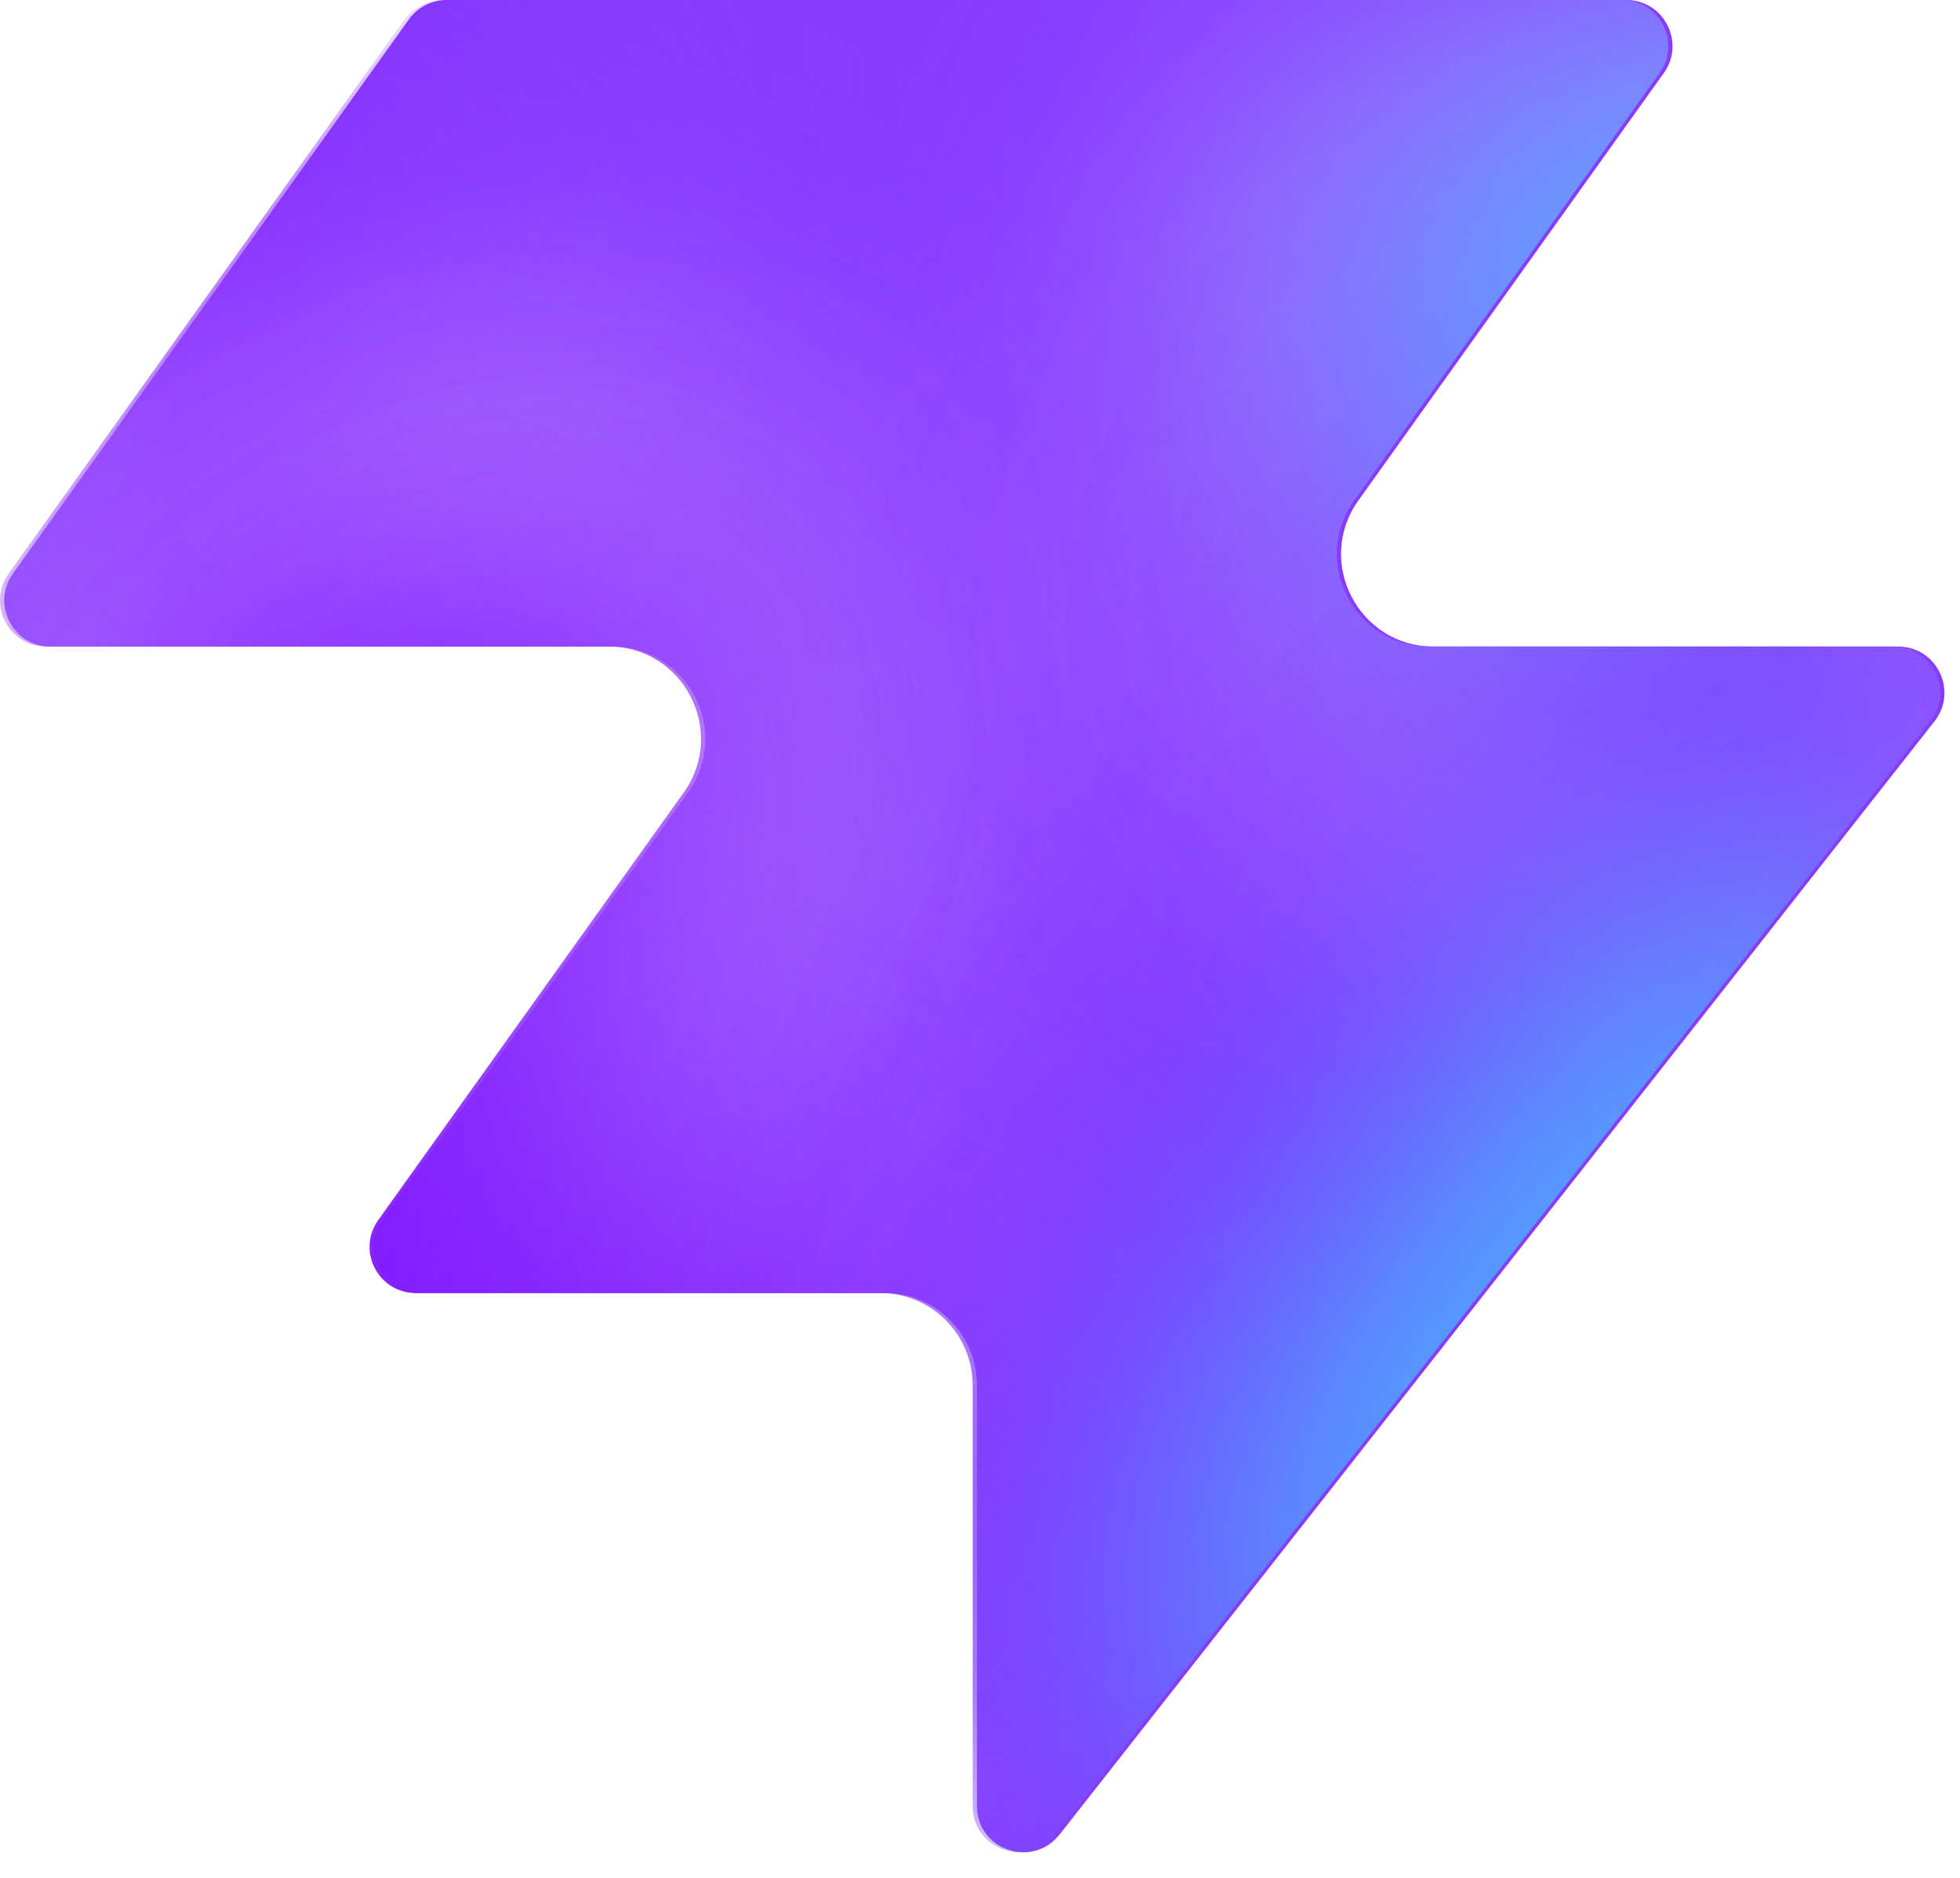
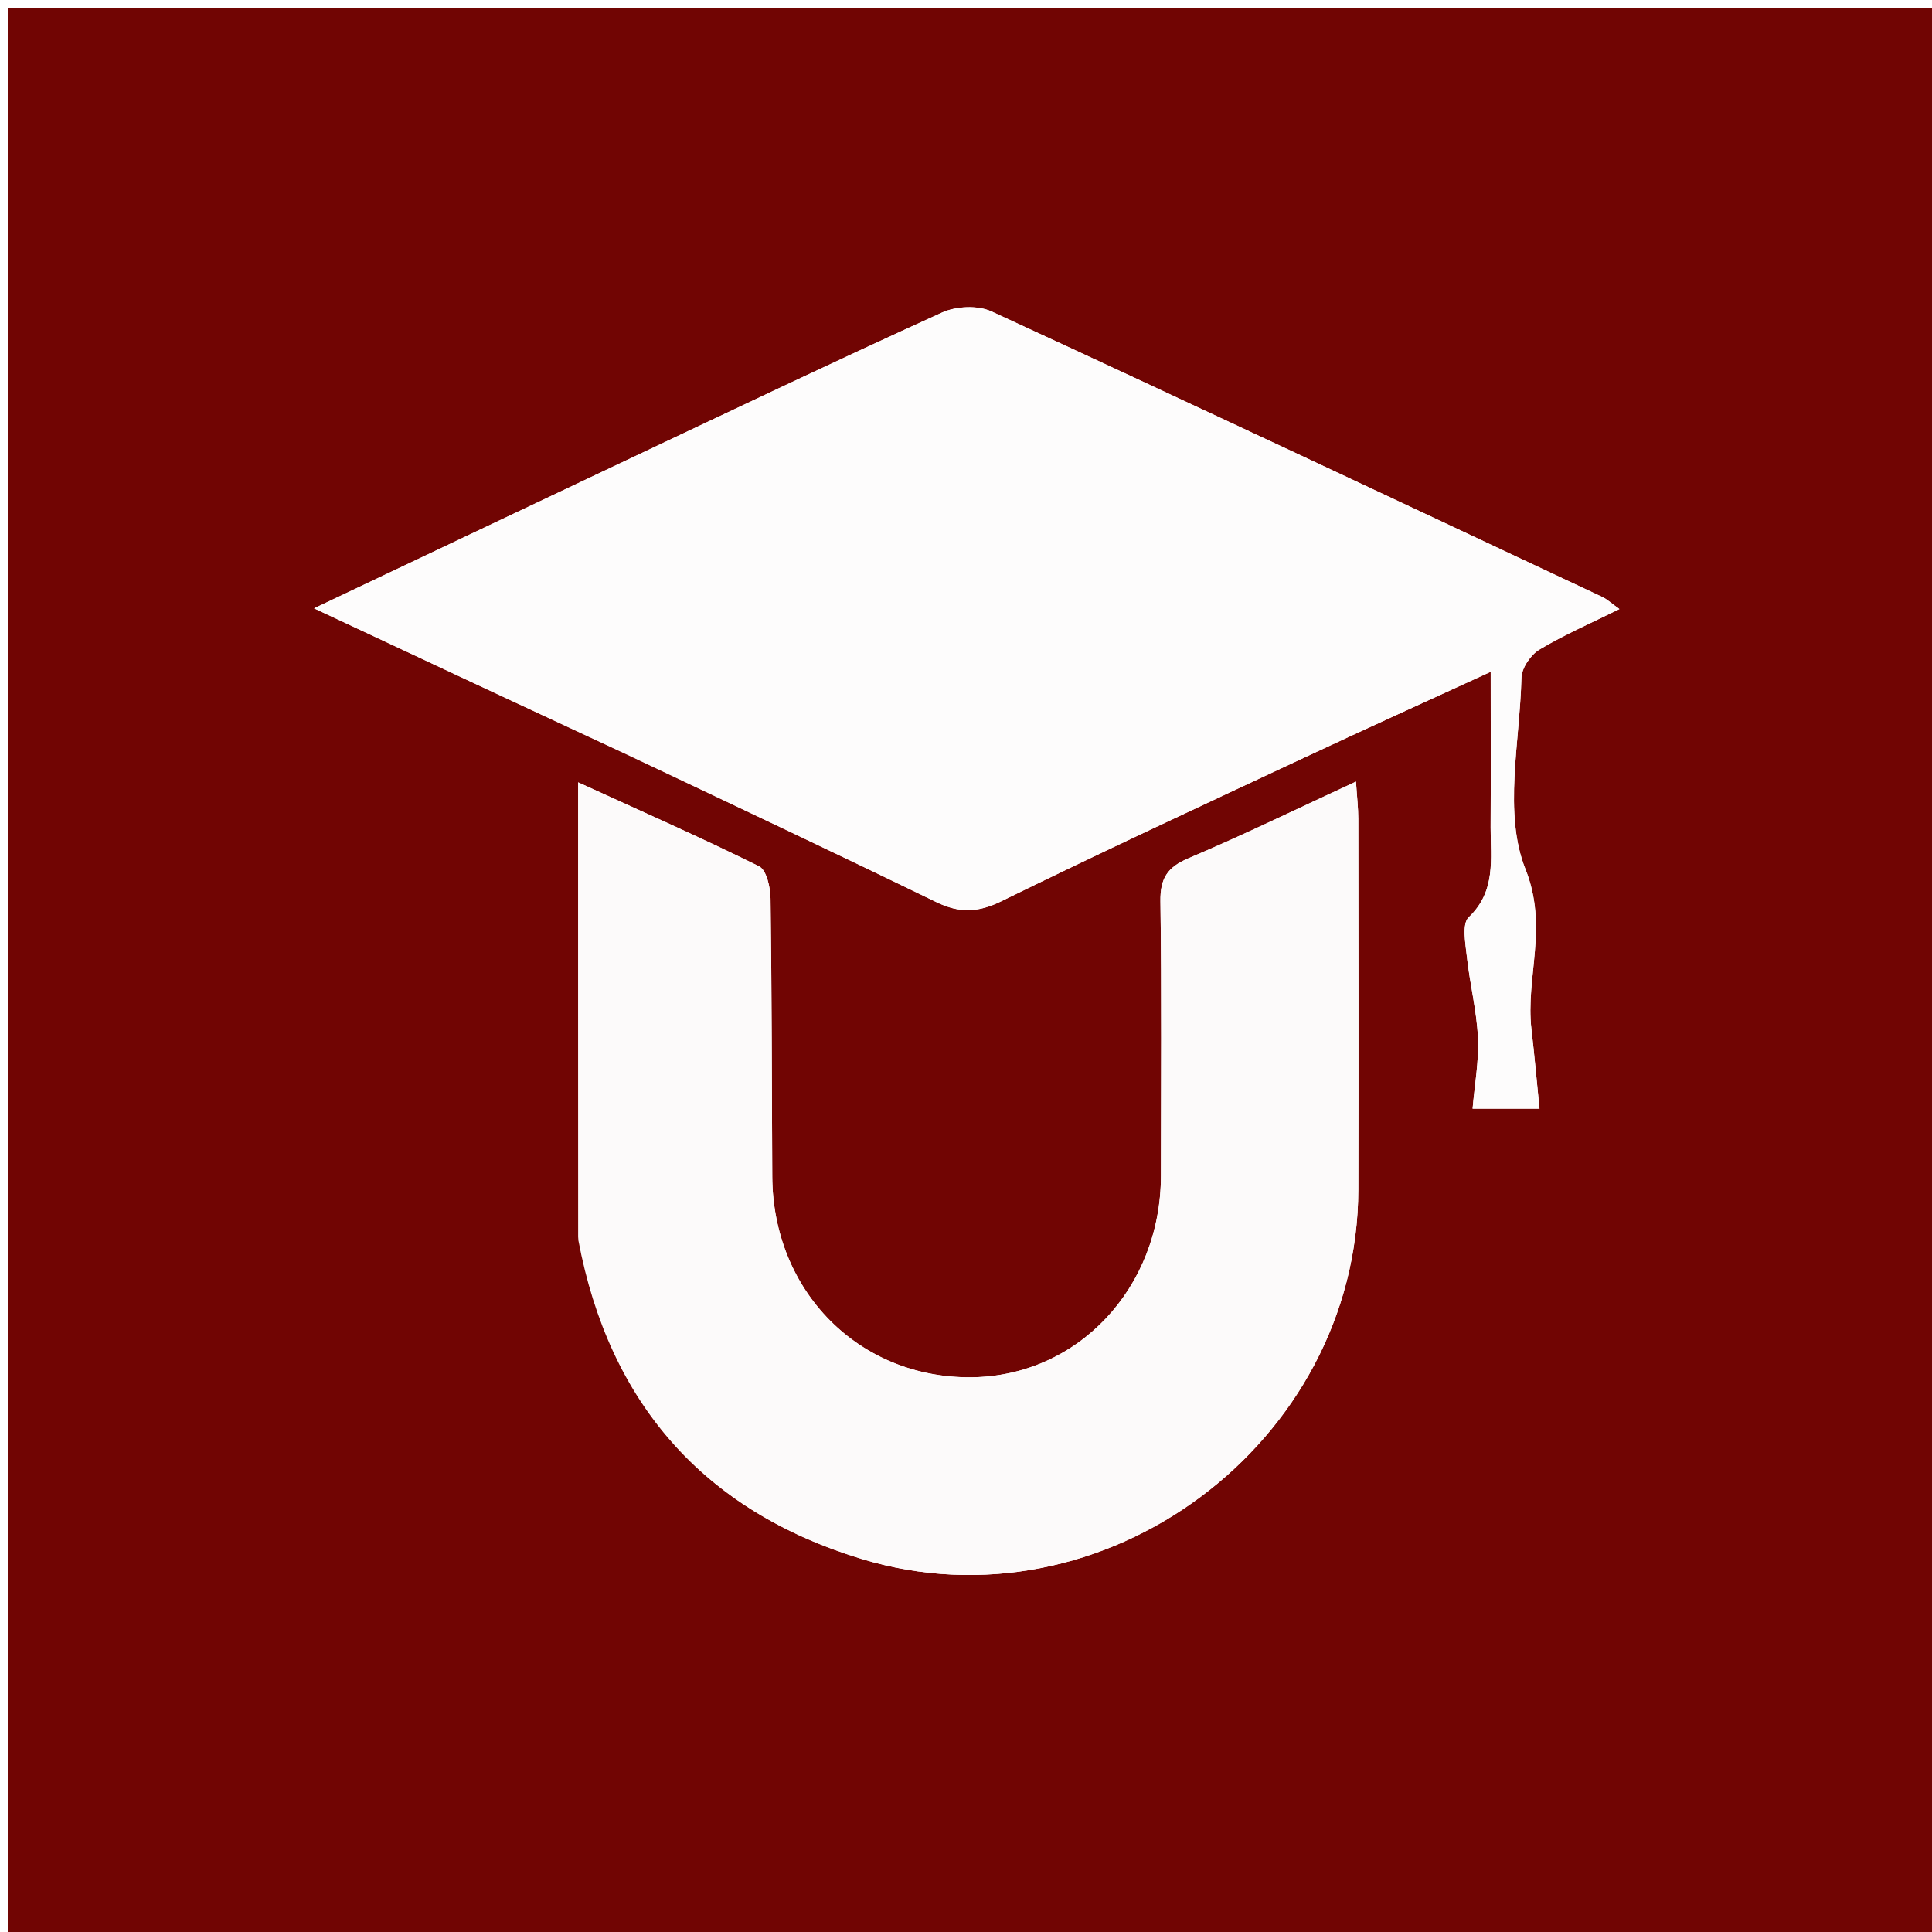
- <svg xmlns="http://www.w3.org/2000/svg" width="48" height="46" fill="none" viewBox="0 0 48 46">
-   <path fill="#863bff" d="M25.946 44.938c-.664.845-2.021.375-2.021-.698V33.937a2.26 2.26 0 0 0-2.262-2.262H10.287c-.92 0-1.456-1.04-.92-1.788l7.48-10.471c1.07-1.497 0-3.578-1.842-3.578H1.237c-.92 0-1.456-1.04-.92-1.788L10.013.474c.214-.297.556-.474.92-.474h28.894c.92 0 1.456 1.04.92 1.788l-7.48 10.471c-1.07 1.498 0 3.579 1.842 3.579h11.377c.943 0 1.473 1.088.89 1.83L25.947 44.94z" style="fill:#863bff;fill:color(display-p3 .525 .23 1);fill-opacity:1" />
-   <mask id="a" width="48" height="46" x="0" y="0" maskUnits="userSpaceOnUse" style="mask-type:alpha">
-     <path fill="#000" d="M25.842 44.938c-.664.844-2.021.375-2.021-.698V33.937a2.26 2.26 0 0 0-2.262-2.262H10.183c-.92 0-1.456-1.04-.92-1.788l7.48-10.471c1.07-1.498 0-3.579-1.842-3.579H1.133c-.92 0-1.456-1.04-.92-1.787L9.91.473c.214-.297.556-.474.92-.474h28.894c.92 0 1.456 1.04.92 1.788l-7.48 10.471c-1.07 1.498 0 3.578 1.842 3.578h11.377c.943 0 1.473 1.088.89 1.832L25.843 44.94z" style="fill:#000;fill-opacity:1" />
-   </mask>
-   <g mask="url(#a)">
-     <g filter="url(#b)">
-       <ellipse cx="5.508" cy="14.704" fill="#ede6ff" rx="5.508" ry="14.704" style="fill:#ede6ff;fill:color(display-p3 .927 .903 1);fill-opacity:1" transform="matrix(.00324 1 1 -.00324 -4.47 31.516)" />
-     </g>
-     <g filter="url(#c)">
-       <ellipse cx="10.399" cy="29.851" fill="#ede6ff" rx="10.399" ry="29.851" style="fill:#ede6ff;fill:color(display-p3 .927 .903 1);fill-opacity:1" transform="matrix(.00324 1 1 -.00324 -39.328 7.883)" />
-     </g>
-     <g filter="url(#d)">
-       <ellipse cx="5.508" cy="30.487" fill="#7e14ff" rx="5.508" ry="30.487" style="fill:#7e14ff;fill:color(display-p3 .492 .077 1);fill-opacity:1" transform="rotate(89.814 -25.913 -14.639)scale(1 -1)" />
-     </g>
-     <g filter="url(#e)">
-       <ellipse cx="5.508" cy="30.599" fill="#7e14ff" rx="5.508" ry="30.599" style="fill:#7e14ff;fill:color(display-p3 .492 .077 1);fill-opacity:1" transform="rotate(89.814 -32.644 -3.334)scale(1 -1)" />
-     </g>
-     <g filter="url(#f)">
-       <ellipse cx="5.508" cy="30.599" fill="#7e14ff" rx="5.508" ry="30.599" style="fill:#7e14ff;fill:color(display-p3 .492 .077 1);fill-opacity:1" transform="matrix(.00324 1 1 -.00324 -34.34 30.47)" />
-     </g>
-     <g filter="url(#g)">
-       <ellipse cx="14.072" cy="22.078" fill="#ede6ff" rx="14.072" ry="22.078" style="fill:#ede6ff;fill:color(display-p3 .927 .903 1);fill-opacity:1" transform="rotate(93.35 24.506 48.493)scale(-1 1)" />
-     </g>
-     <g filter="url(#h)">
-       <ellipse cx="3.47" cy="21.501" fill="#7e14ff" rx="3.47" ry="21.501" style="fill:#7e14ff;fill:color(display-p3 .492 .077 1);fill-opacity:1" transform="rotate(89.009 28.708 47.59)scale(-1 1)" />
-     </g>
-     <g filter="url(#i)">
-       <ellipse cx="3.47" cy="21.501" fill="#7e14ff" rx="3.47" ry="21.501" style="fill:#7e14ff;fill:color(display-p3 .492 .077 1);fill-opacity:1" transform="rotate(89.009 28.708 47.59)scale(-1 1)" />
-     </g>
-     <g filter="url(#j)">
-       <ellipse cx=".387" cy="8.972" fill="#7e14ff" rx="4.407" ry="29.108" style="fill:#7e14ff;fill:color(display-p3 .492 .077 1);fill-opacity:1" transform="rotate(39.51 .387 8.972)" />
-     </g>
-     <g filter="url(#k)">
-       <ellipse cx="47.523" cy="-6.092" fill="#7e14ff" rx="4.407" ry="29.108" style="fill:#7e14ff;fill:color(display-p3 .492 .077 1);fill-opacity:1" transform="rotate(37.892 47.523 -6.092)" />
-     </g>
-     <g filter="url(#l)">
-       <ellipse cx="41.412" cy="6.333" fill="#47bfff" rx="5.971" ry="9.665" style="fill:#47bfff;fill:color(display-p3 .28 .748 1);fill-opacity:1" transform="rotate(37.892 41.412 6.333)" />
-     </g>
-     <g filter="url(#m)">
-       <ellipse cx="-1.879" cy="38.332" fill="#7e14ff" rx="4.407" ry="29.108" style="fill:#7e14ff;fill:color(display-p3 .492 .077 1);fill-opacity:1" transform="rotate(37.892 -1.88 38.332)" />
-     </g>
-     <g filter="url(#n)">
-       <ellipse cx="-1.879" cy="38.332" fill="#7e14ff" rx="4.407" ry="29.108" style="fill:#7e14ff;fill:color(display-p3 .492 .077 1);fill-opacity:1" transform="rotate(37.892 -1.88 38.332)" />
-     </g>
-     <g filter="url(#o)">
-       <ellipse cx="35.651" cy="29.907" fill="#7e14ff" rx="4.407" ry="29.108" style="fill:#7e14ff;fill:color(display-p3 .492 .077 1);fill-opacity:1" transform="rotate(37.892 35.651 29.907)" />
-     </g>
-     <g filter="url(#p)">
-       <ellipse cx="38.418" cy="32.4" fill="#47bfff" rx="5.971" ry="15.297" style="fill:#47bfff;fill:color(display-p3 .28 .748 1);fill-opacity:1" transform="rotate(37.892 38.418 32.4)" />
-     </g>
-   </g>
-   <defs>
-     <filter id="b" width="60.045" height="41.654" x="-19.77" y="16.149" color-interpolation-filters="sRGB" filterUnits="userSpaceOnUse">
-       <feFlood flood-opacity="0" result="BackgroundImageFix" />
-       <feBlend in="SourceGraphic" in2="BackgroundImageFix" result="shape" />
-       <feGaussianBlur result="effect1_foregroundBlur_2002_17158" stdDeviation="7.659" />
-     </filter>
-     <filter id="c" width="90.34" height="51.437" x="-54.613" y="-7.533" color-interpolation-filters="sRGB" filterUnits="userSpaceOnUse">
-       <feFlood flood-opacity="0" result="BackgroundImageFix" />
-       <feBlend in="SourceGraphic" in2="BackgroundImageFix" result="shape" />
-       <feGaussianBlur result="effect1_foregroundBlur_2002_17158" stdDeviation="7.659" />
-     </filter>
-     <filter id="d" width="79.355" height="29.4" x="-49.64" y="2.03" color-interpolation-filters="sRGB" filterUnits="userSpaceOnUse">
-       <feFlood flood-opacity="0" result="BackgroundImageFix" />
-       <feBlend in="SourceGraphic" in2="BackgroundImageFix" result="shape" />
-       <feGaussianBlur result="effect1_foregroundBlur_2002_17158" stdDeviation="4.596" />
-     </filter>
-     <filter id="e" width="79.579" height="29.4" x="-45.045" y="20.029" color-interpolation-filters="sRGB" filterUnits="userSpaceOnUse">
-       <feFlood flood-opacity="0" result="BackgroundImageFix" />
-       <feBlend in="SourceGraphic" in2="BackgroundImageFix" result="shape" />
-       <feGaussianBlur result="effect1_foregroundBlur_2002_17158" stdDeviation="4.596" />
-     </filter>
-     <filter id="f" width="79.579" height="29.4" x="-43.513" y="21.178" color-interpolation-filters="sRGB" filterUnits="userSpaceOnUse">
-       <feFlood flood-opacity="0" result="BackgroundImageFix" />
-       <feBlend in="SourceGraphic" in2="BackgroundImageFix" result="shape" />
-       <feGaussianBlur result="effect1_foregroundBlur_2002_17158" stdDeviation="4.596" />
-     </filter>
-     <filter id="g" width="74.749" height="58.852" x="15.756" y="-17.901" color-interpolation-filters="sRGB" filterUnits="userSpaceOnUse">
-       <feFlood flood-opacity="0" result="BackgroundImageFix" />
-       <feBlend in="SourceGraphic" in2="BackgroundImageFix" result="shape" />
-       <feGaussianBlur result="effect1_foregroundBlur_2002_17158" stdDeviation="7.659" />
-     </filter>
-     <filter id="h" width="61.377" height="25.362" x="23.548" y="2.284" color-interpolation-filters="sRGB" filterUnits="userSpaceOnUse">
-       <feFlood flood-opacity="0" result="BackgroundImageFix" />
-       <feBlend in="SourceGraphic" in2="BackgroundImageFix" result="shape" />
-       <feGaussianBlur result="effect1_foregroundBlur_2002_17158" stdDeviation="4.596" />
-     </filter>
-     <filter id="i" width="61.377" height="25.362" x="23.548" y="2.284" color-interpolation-filters="sRGB" filterUnits="userSpaceOnUse">
-       <feFlood flood-opacity="0" result="BackgroundImageFix" />
-       <feBlend in="SourceGraphic" in2="BackgroundImageFix" result="shape" />
-       <feGaussianBlur result="effect1_foregroundBlur_2002_17158" stdDeviation="4.596" />
-     </filter>
-     <filter id="j" width="56.045" height="63.649" x="-27.636" y="-22.853" color-interpolation-filters="sRGB" filterUnits="userSpaceOnUse">
-       <feFlood flood-opacity="0" result="BackgroundImageFix" />
-       <feBlend in="SourceGraphic" in2="BackgroundImageFix" result="shape" />
-       <feGaussianBlur result="effect1_foregroundBlur_2002_17158" stdDeviation="4.596" />
-     </filter>
-     <filter id="k" width="54.814" height="64.646" x="20.116" y="-38.415" color-interpolation-filters="sRGB" filterUnits="userSpaceOnUse">
-       <feFlood flood-opacity="0" result="BackgroundImageFix" />
-       <feBlend in="SourceGraphic" in2="BackgroundImageFix" result="shape" />
-       <feGaussianBlur result="effect1_foregroundBlur_2002_17158" stdDeviation="4.596" />
-     </filter>
-     <filter id="l" width="33.541" height="35.313" x="24.641" y="-11.323" color-interpolation-filters="sRGB" filterUnits="userSpaceOnUse">
-       <feFlood flood-opacity="0" result="BackgroundImageFix" />
-       <feBlend in="SourceGraphic" in2="BackgroundImageFix" result="shape" />
-       <feGaussianBlur result="effect1_foregroundBlur_2002_17158" stdDeviation="4.596" />
-     </filter>
-     <filter id="m" width="54.814" height="64.646" x="-29.286" y="6.009" color-interpolation-filters="sRGB" filterUnits="userSpaceOnUse">
-       <feFlood flood-opacity="0" result="BackgroundImageFix" />
-       <feBlend in="SourceGraphic" in2="BackgroundImageFix" result="shape" />
-       <feGaussianBlur result="effect1_foregroundBlur_2002_17158" stdDeviation="4.596" />
-     </filter>
-     <filter id="n" width="54.814" height="64.646" x="-29.286" y="6.009" color-interpolation-filters="sRGB" filterUnits="userSpaceOnUse">
-       <feFlood flood-opacity="0" result="BackgroundImageFix" />
-       <feBlend in="SourceGraphic" in2="BackgroundImageFix" result="shape" />
-       <feGaussianBlur result="effect1_foregroundBlur_2002_17158" stdDeviation="4.596" />
-     </filter>
-     <filter id="o" width="54.814" height="64.646" x="8.244" y="-2.416" color-interpolation-filters="sRGB" filterUnits="userSpaceOnUse">
-       <feFlood flood-opacity="0" result="BackgroundImageFix" />
-       <feBlend in="SourceGraphic" in2="BackgroundImageFix" result="shape" />
-       <feGaussianBlur result="effect1_foregroundBlur_2002_17158" stdDeviation="4.596" />
-     </filter>
-     <filter id="p" width="39.409" height="43.623" x="18.713" y="10.588" color-interpolation-filters="sRGB" filterUnits="userSpaceOnUse">
-       <feFlood flood-opacity="0" result="BackgroundImageFix" />
-       <feBlend in="SourceGraphic" in2="BackgroundImageFix" result="shape" />
-       <feGaussianBlur result="effect1_foregroundBlur_2002_17158" stdDeviation="4.596" />
-     </filter>
-   </defs>
+ <svg xmlns="http://www.w3.org/2000/svg" version="1.1" id="Layer_1" x="0px" y="0px" width="100%" viewBox="0 0 250 250" enable-background="new 0 0 250 250" xml:space="preserve">
+   <path fill="#710503" opacity="1" stroke="none" d=" M168,251   C112,251 56.5,251 1,251   C1,167.667 1,84.333 1,1   C84.333,1 167.667,1 251,1   C251,84.333 251,167.667 251,251   C223.5,251 196,251 168,251  M81.585,97.815   C94.785,104.106 108.013,110.339 121.163,116.732   C124.122,118.171 126.542,118.108 129.568,116.623   C142.514,110.269 155.6,104.201 168.661,98.085   C176.576,94.378 184.537,90.773 192.895,86.93   C192.895,94.104 192.92,100.581 192.887,107.058   C192.866,111.13 193.633,115.281 190.051,118.692   C189.145,119.555 189.631,122.107 189.82,123.845   C190.198,127.332 191.087,130.781 191.246,134.269   C191.385,137.319 190.812,140.402 190.554,143.457   C193.752,143.457 196.331,143.457 199.21,143.457   C198.844,139.824 198.556,136.523 198.172,133.233   C197.375,126.407 200.4,120.022 197.383,112.445   C194.52,105.254 196.667,96.027 196.873,87.702   C196.904,86.438 198.069,84.733 199.201,84.055   C202.422,82.126 205.897,80.621 209.551,78.812   C208.571,78.115 207.988,77.553 207.294,77.227   C180.98,64.865 154.679,52.474 128.282,40.292   C126.521,39.48 123.713,39.617 121.905,40.44   C107.693,46.905 93.6,53.632 79.482,60.304   C66.762,66.314 54.058,72.356 40.641,78.718   C54.473,85.204 67.67,91.391 81.585,97.815  M74.841,160.499   C78.81,181.535 90.995,195.452 111.42,201.705   C142.774,211.303 175.683,186.751 175.764,153.93   C175.804,137.937 175.779,121.943 175.76,105.95   C175.759,104.541 175.591,103.131 175.463,101.139   C167.891,104.637 160.912,108.043 153.77,111.067   C151.023,112.231 150.119,113.702 150.161,116.642   C150.326,128.468 150.232,140.297 150.226,152.126   C150.219,166.67 139.468,178.099 125.683,178.222   C111.162,178.353 100.006,167.108 99.929,152.243   C99.866,140.251 99.872,128.258 99.706,116.267   C99.686,114.829 99.188,112.582 98.222,112.102   C90.697,108.371 83.003,104.982 74.814,101.237   C74.814,121.151 74.814,140.383 74.841,160.499  z" />
+   <path fill="#FDFCFC" opacity="1" stroke="none" d=" M81.226,97.697   C67.67,91.391 54.473,85.204 40.641,78.718   C54.058,72.356 66.762,66.314 79.482,60.304   C93.6,53.632 107.693,46.905 121.905,40.44   C123.713,39.617 126.521,39.48 128.282,40.292   C154.679,52.474 180.98,64.865 207.294,77.227   C207.988,77.553 208.571,78.115 209.551,78.812   C205.897,80.621 202.422,82.126 199.201,84.055   C198.069,84.733 196.904,86.438 196.873,87.702   C196.667,96.027 194.52,105.254 197.383,112.445   C200.4,120.022 197.375,126.407 198.172,133.233   C198.556,136.523 198.844,139.824 199.21,143.457   C196.331,143.457 193.752,143.457 190.554,143.457   C190.812,140.402 191.385,137.319 191.246,134.269   C191.087,130.781 190.198,127.332 189.82,123.845   C189.631,122.107 189.145,119.555 190.051,118.692   C193.633,115.281 192.866,111.13 192.887,107.058   C192.92,100.581 192.895,94.104 192.895,86.93   C184.537,90.773 176.576,94.378 168.661,98.085   C155.6,104.201 142.514,110.269 129.568,116.623   C126.542,118.108 124.122,118.171 121.163,116.732   C108.013,110.339 94.785,104.106 81.226,97.697  z" />
+   <path fill="#FCFAFA" opacity="1" stroke="none" d=" M74.828,160.058   C74.814,140.383 74.814,121.151 74.814,101.237   C83.003,104.982 90.697,108.371 98.222,112.102   C99.188,112.582 99.686,114.829 99.706,116.267   C99.872,128.258 99.866,140.251 99.929,152.243   C100.006,167.108 111.162,178.353 125.683,178.222   C139.468,178.099 150.219,166.67 150.226,152.126   C150.232,140.297 150.326,128.468 150.161,116.642   C150.119,113.702 151.023,112.231 153.77,111.067   C160.912,108.043 167.891,104.637 175.463,101.139   C175.591,103.131 175.759,104.541 175.76,105.95   C175.779,121.943 175.804,137.937 175.764,153.93   C175.683,186.751 142.774,211.303 111.42,201.705   C90.995,195.452 78.81,181.535 74.828,160.058  z" />
</svg>
